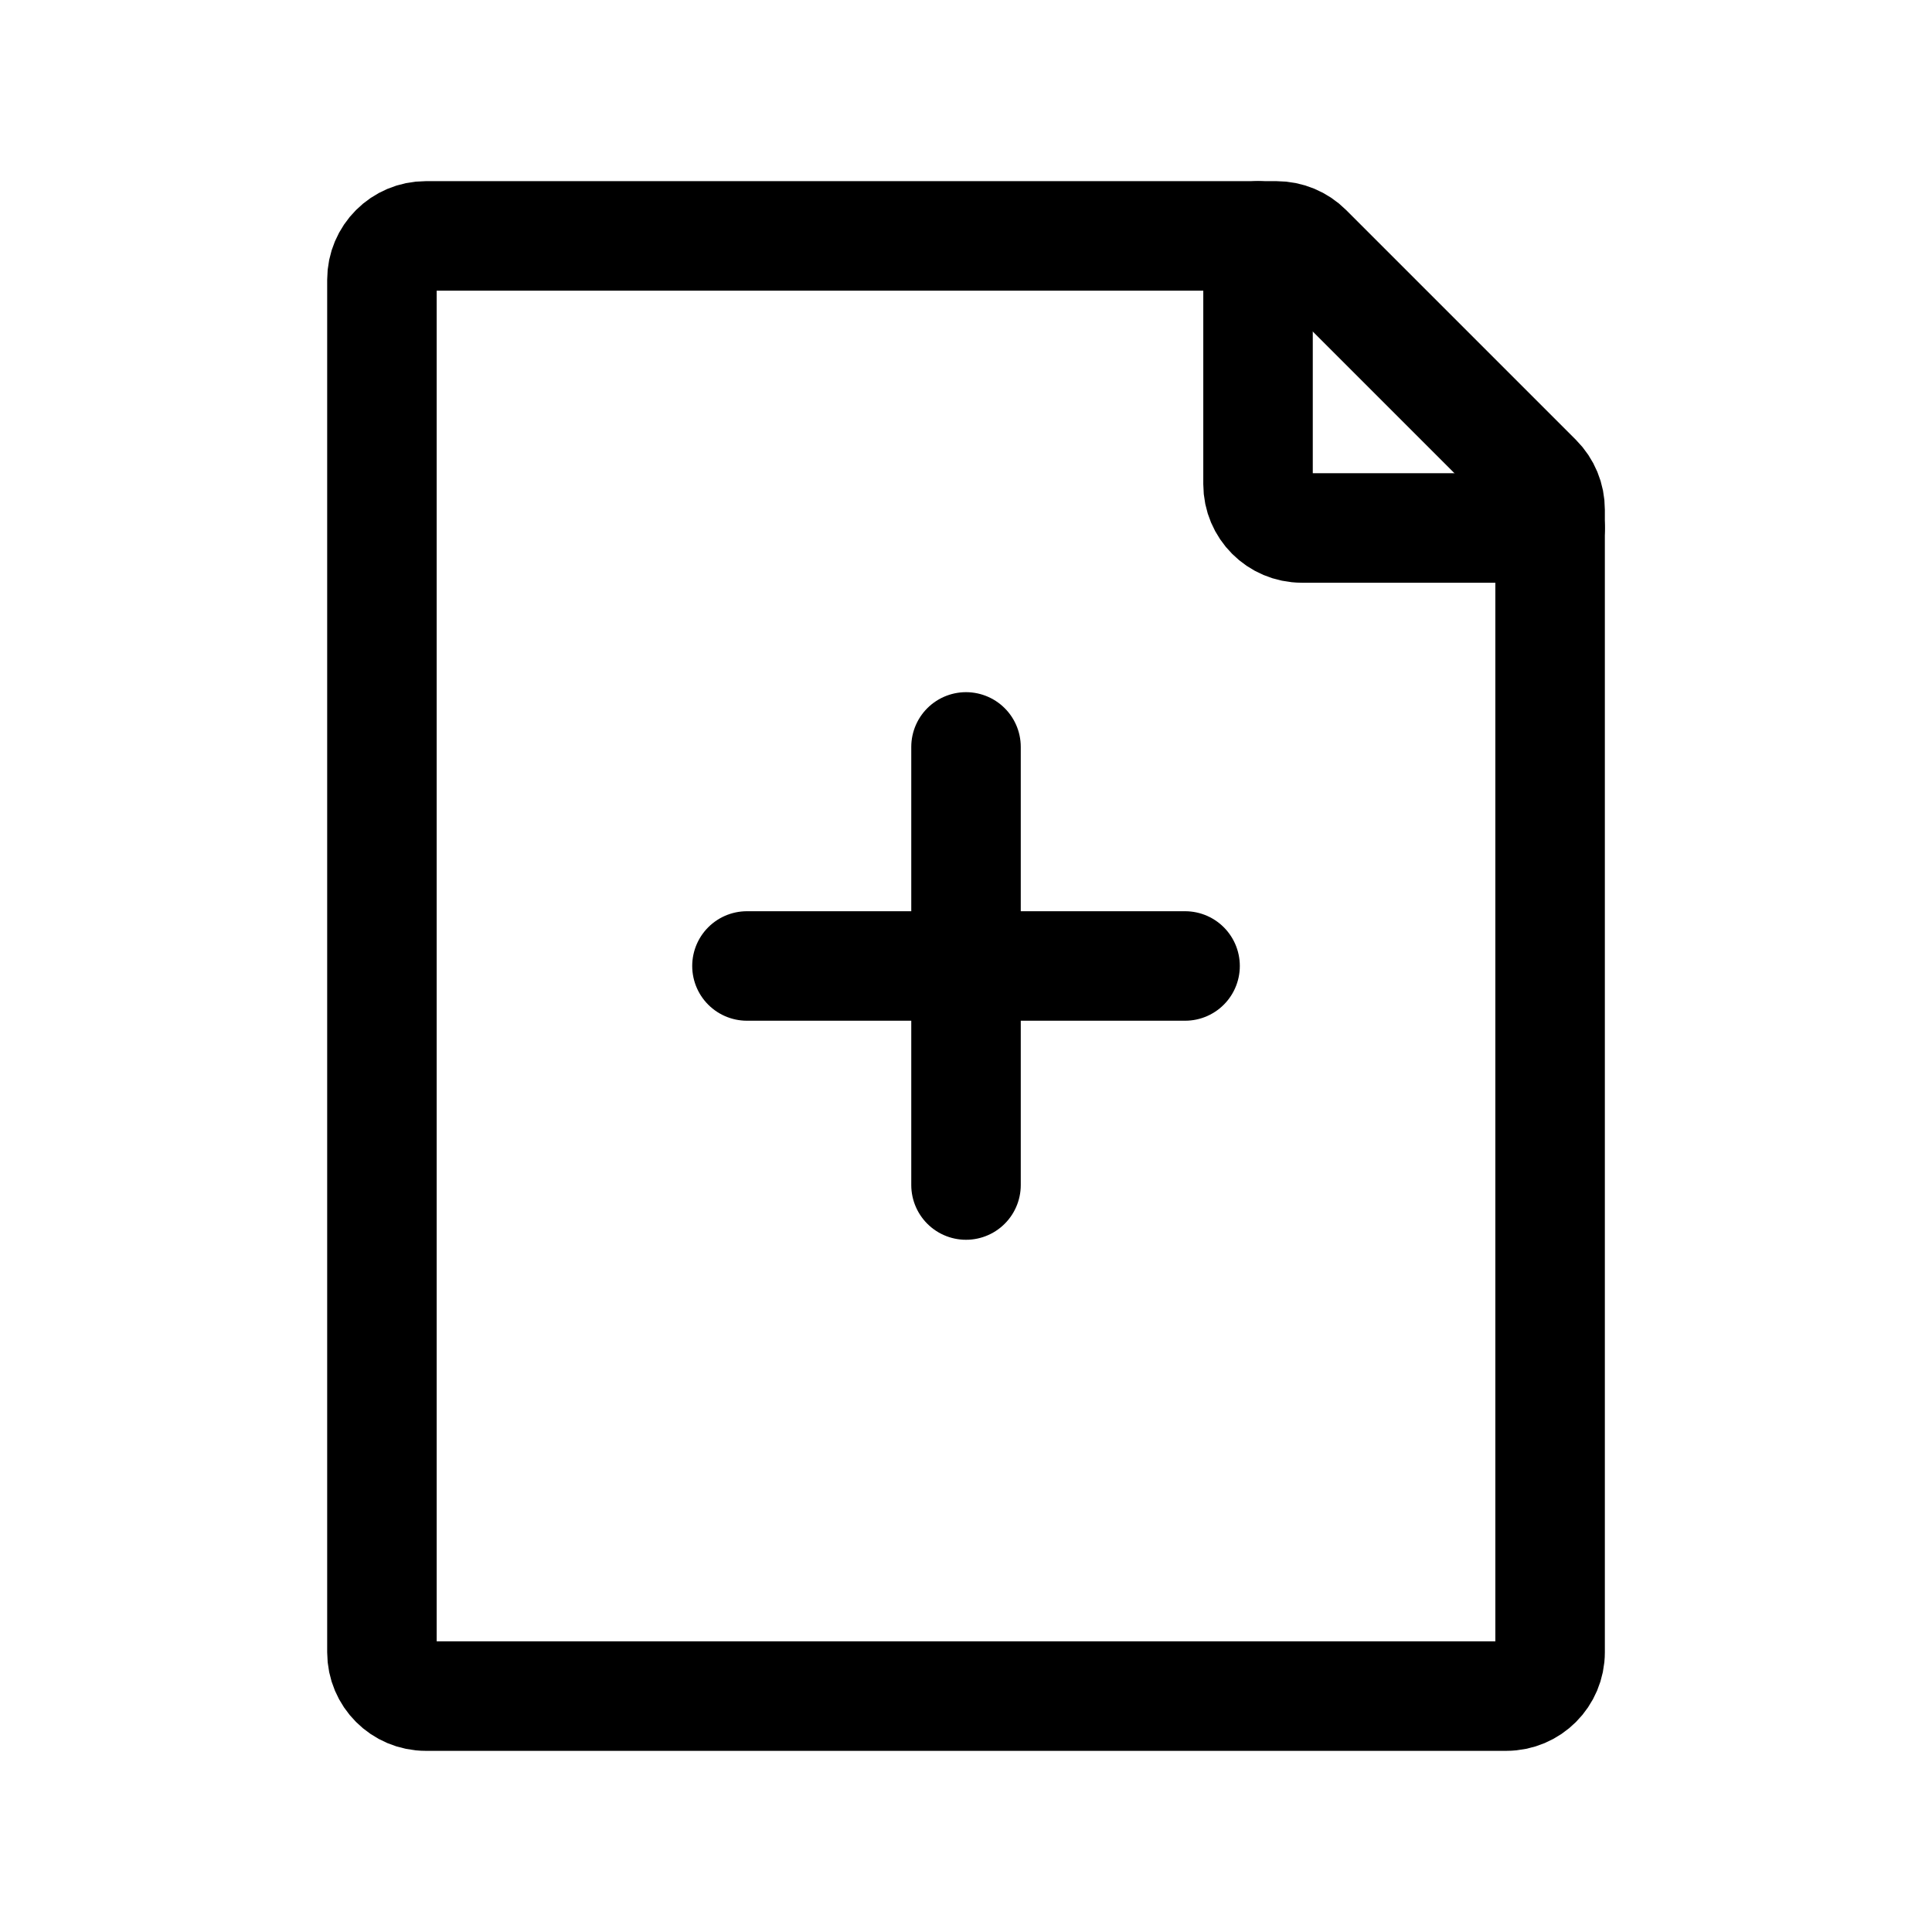
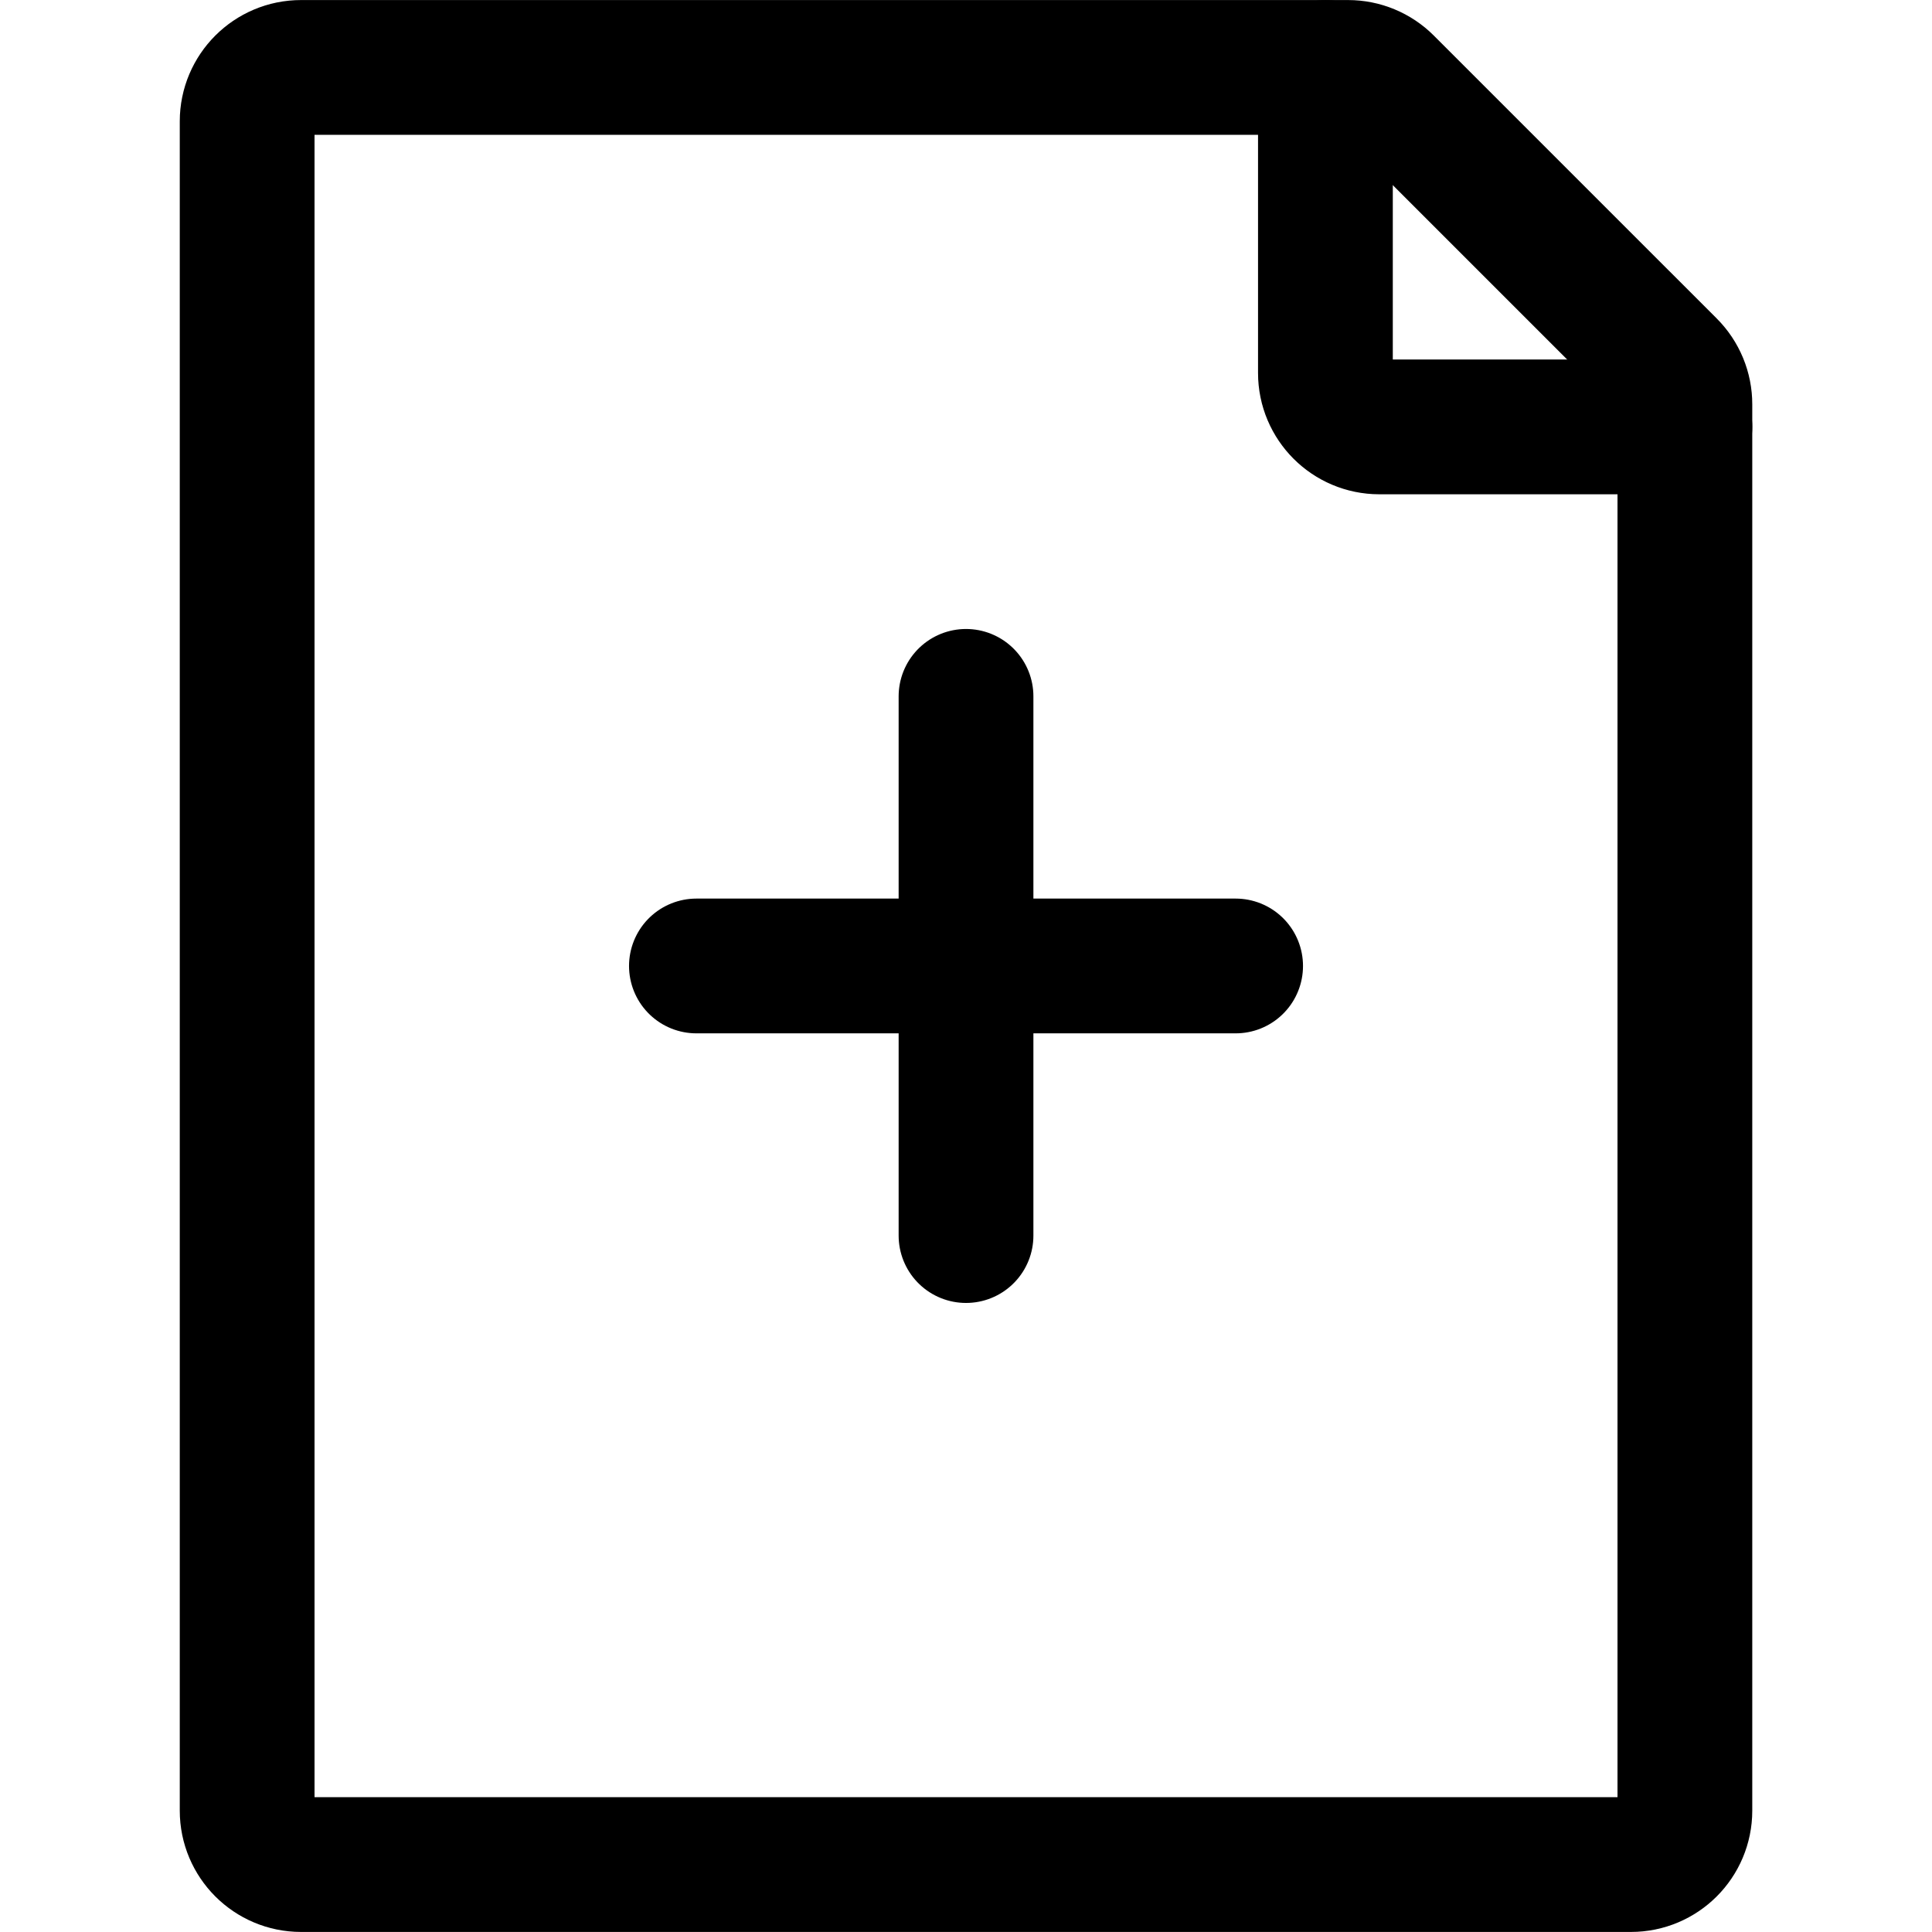
<svg xmlns="http://www.w3.org/2000/svg" width="34" height="34" viewBox="0 0 34 34" stroke-width="1.5" fill="none" color="#000000" version="1.1" id="svg6">
  <defs id="defs10" />
-   <g id="g299" transform="translate(2.507266,1.9375)">
+   <g id="g299" transform="matrix(1.23075,0,0,1.23075,-0.8369362,-1.538176)">
    <path d="m 10.638,15.062 h 3.855 m 3.855,0 h -3.855 m 0,0 v -3.855 m 0,3.855 v 3.855 M 4.214,27.14 V 2.985 A 0.771,0.771 0 0 1 4.985,2.214 h 14.971 a 0.771,0.771 0 0 1 0.545,0.226 l 4.045,4.045 a 0.771,0.771 0 0 1 0.226,0.547 V 27.14 a 0.771,0.771 0 0 1 -0.771,0.771 H 4.985 a 0.771,0.771 0 0 1 -0.771,-0.771 z" stroke="#000000" stroke-width="1.927" stroke-linecap="round" stroke-linejoin="round" id="path2" />
    <path d="m 19.632,2.214 v 4.369 a 0.771,0.771 0 0 0 0.771,0.771 h 4.369" stroke="#000000" stroke-width="1.927" stroke-linecap="round" stroke-linejoin="round" id="path4" />
  </g>
</svg>
